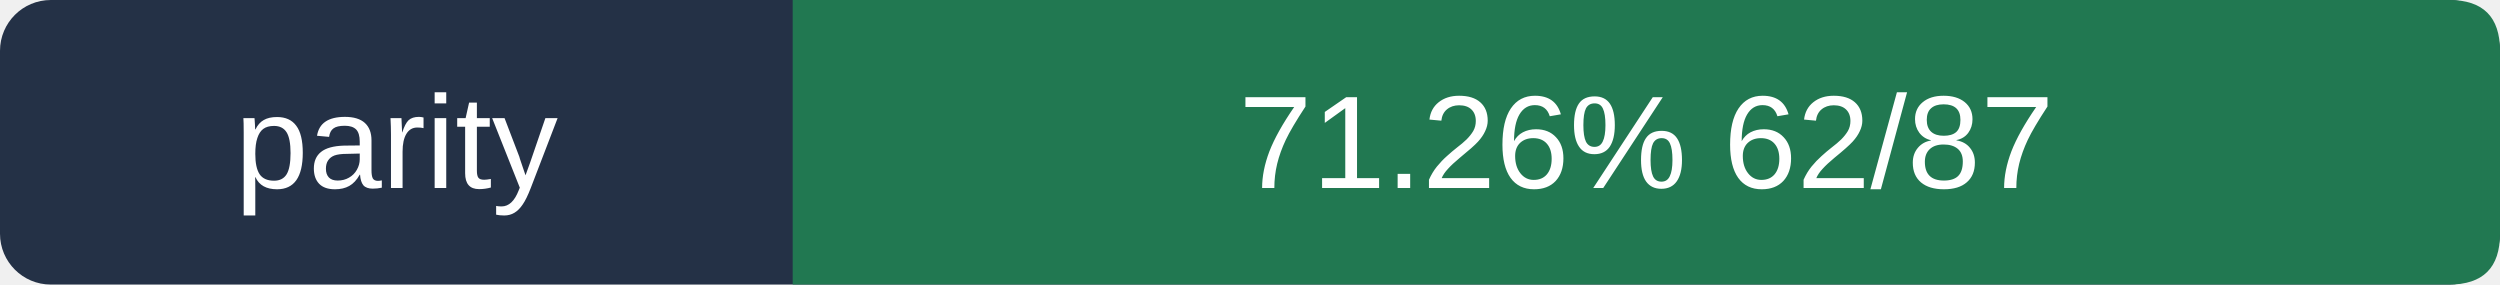
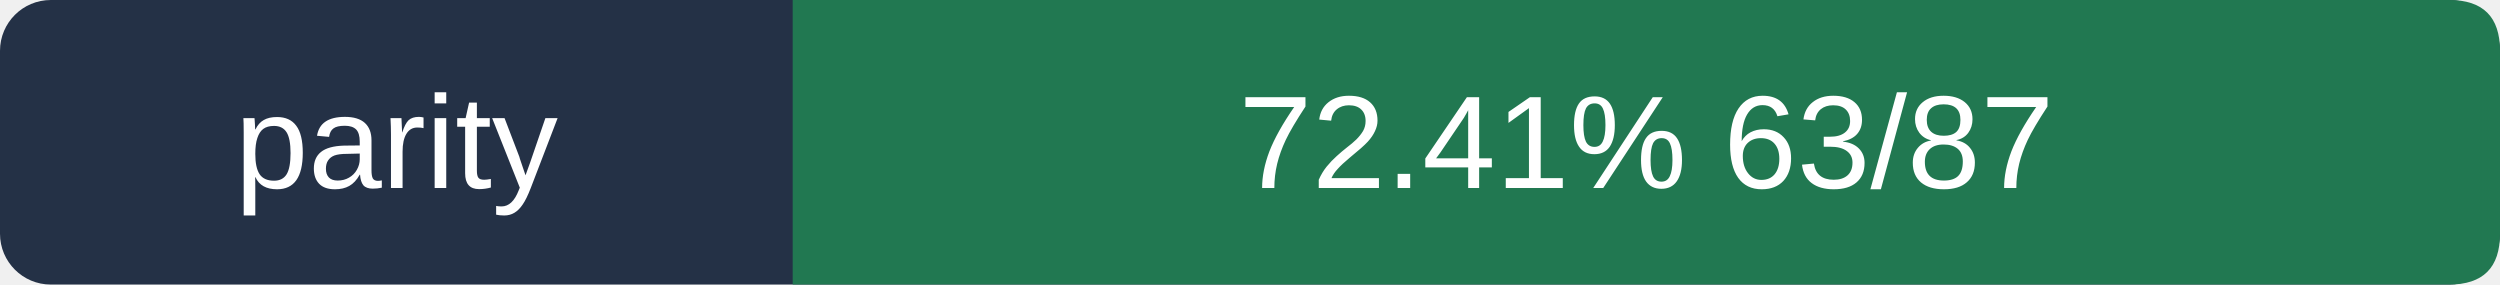
- <svg xmlns="http://www.w3.org/2000/svg" viewBox="0 0 246 28" width="246" height="28" role="img" aria-label="parity 71.26%  62/87">
+ <svg xmlns="http://www.w3.org/2000/svg" viewBox="0 0 246 28" width="246" height="28" role="img" aria-label="parity 72.41%  63/87">
  <rect width="246" height="28" rx="5" fill="#243146" />
  <path d="M78 0 H241 Q246 0 246 5 V23 Q246 28 241 28 H78Z" fill="#217851" />
  <g fill="#ffffff" font-size="13" font-family="Arial,sans-serif">
    <text x="39" y="18.5" text-anchor="middle">parity</text>
-     <text x="162" y="18.5" text-anchor="middle">71.26%  62/87</text>
+     <text x="162" y="18.5" text-anchor="middle">72.41%  63/87</text>
  </g>
</svg>
